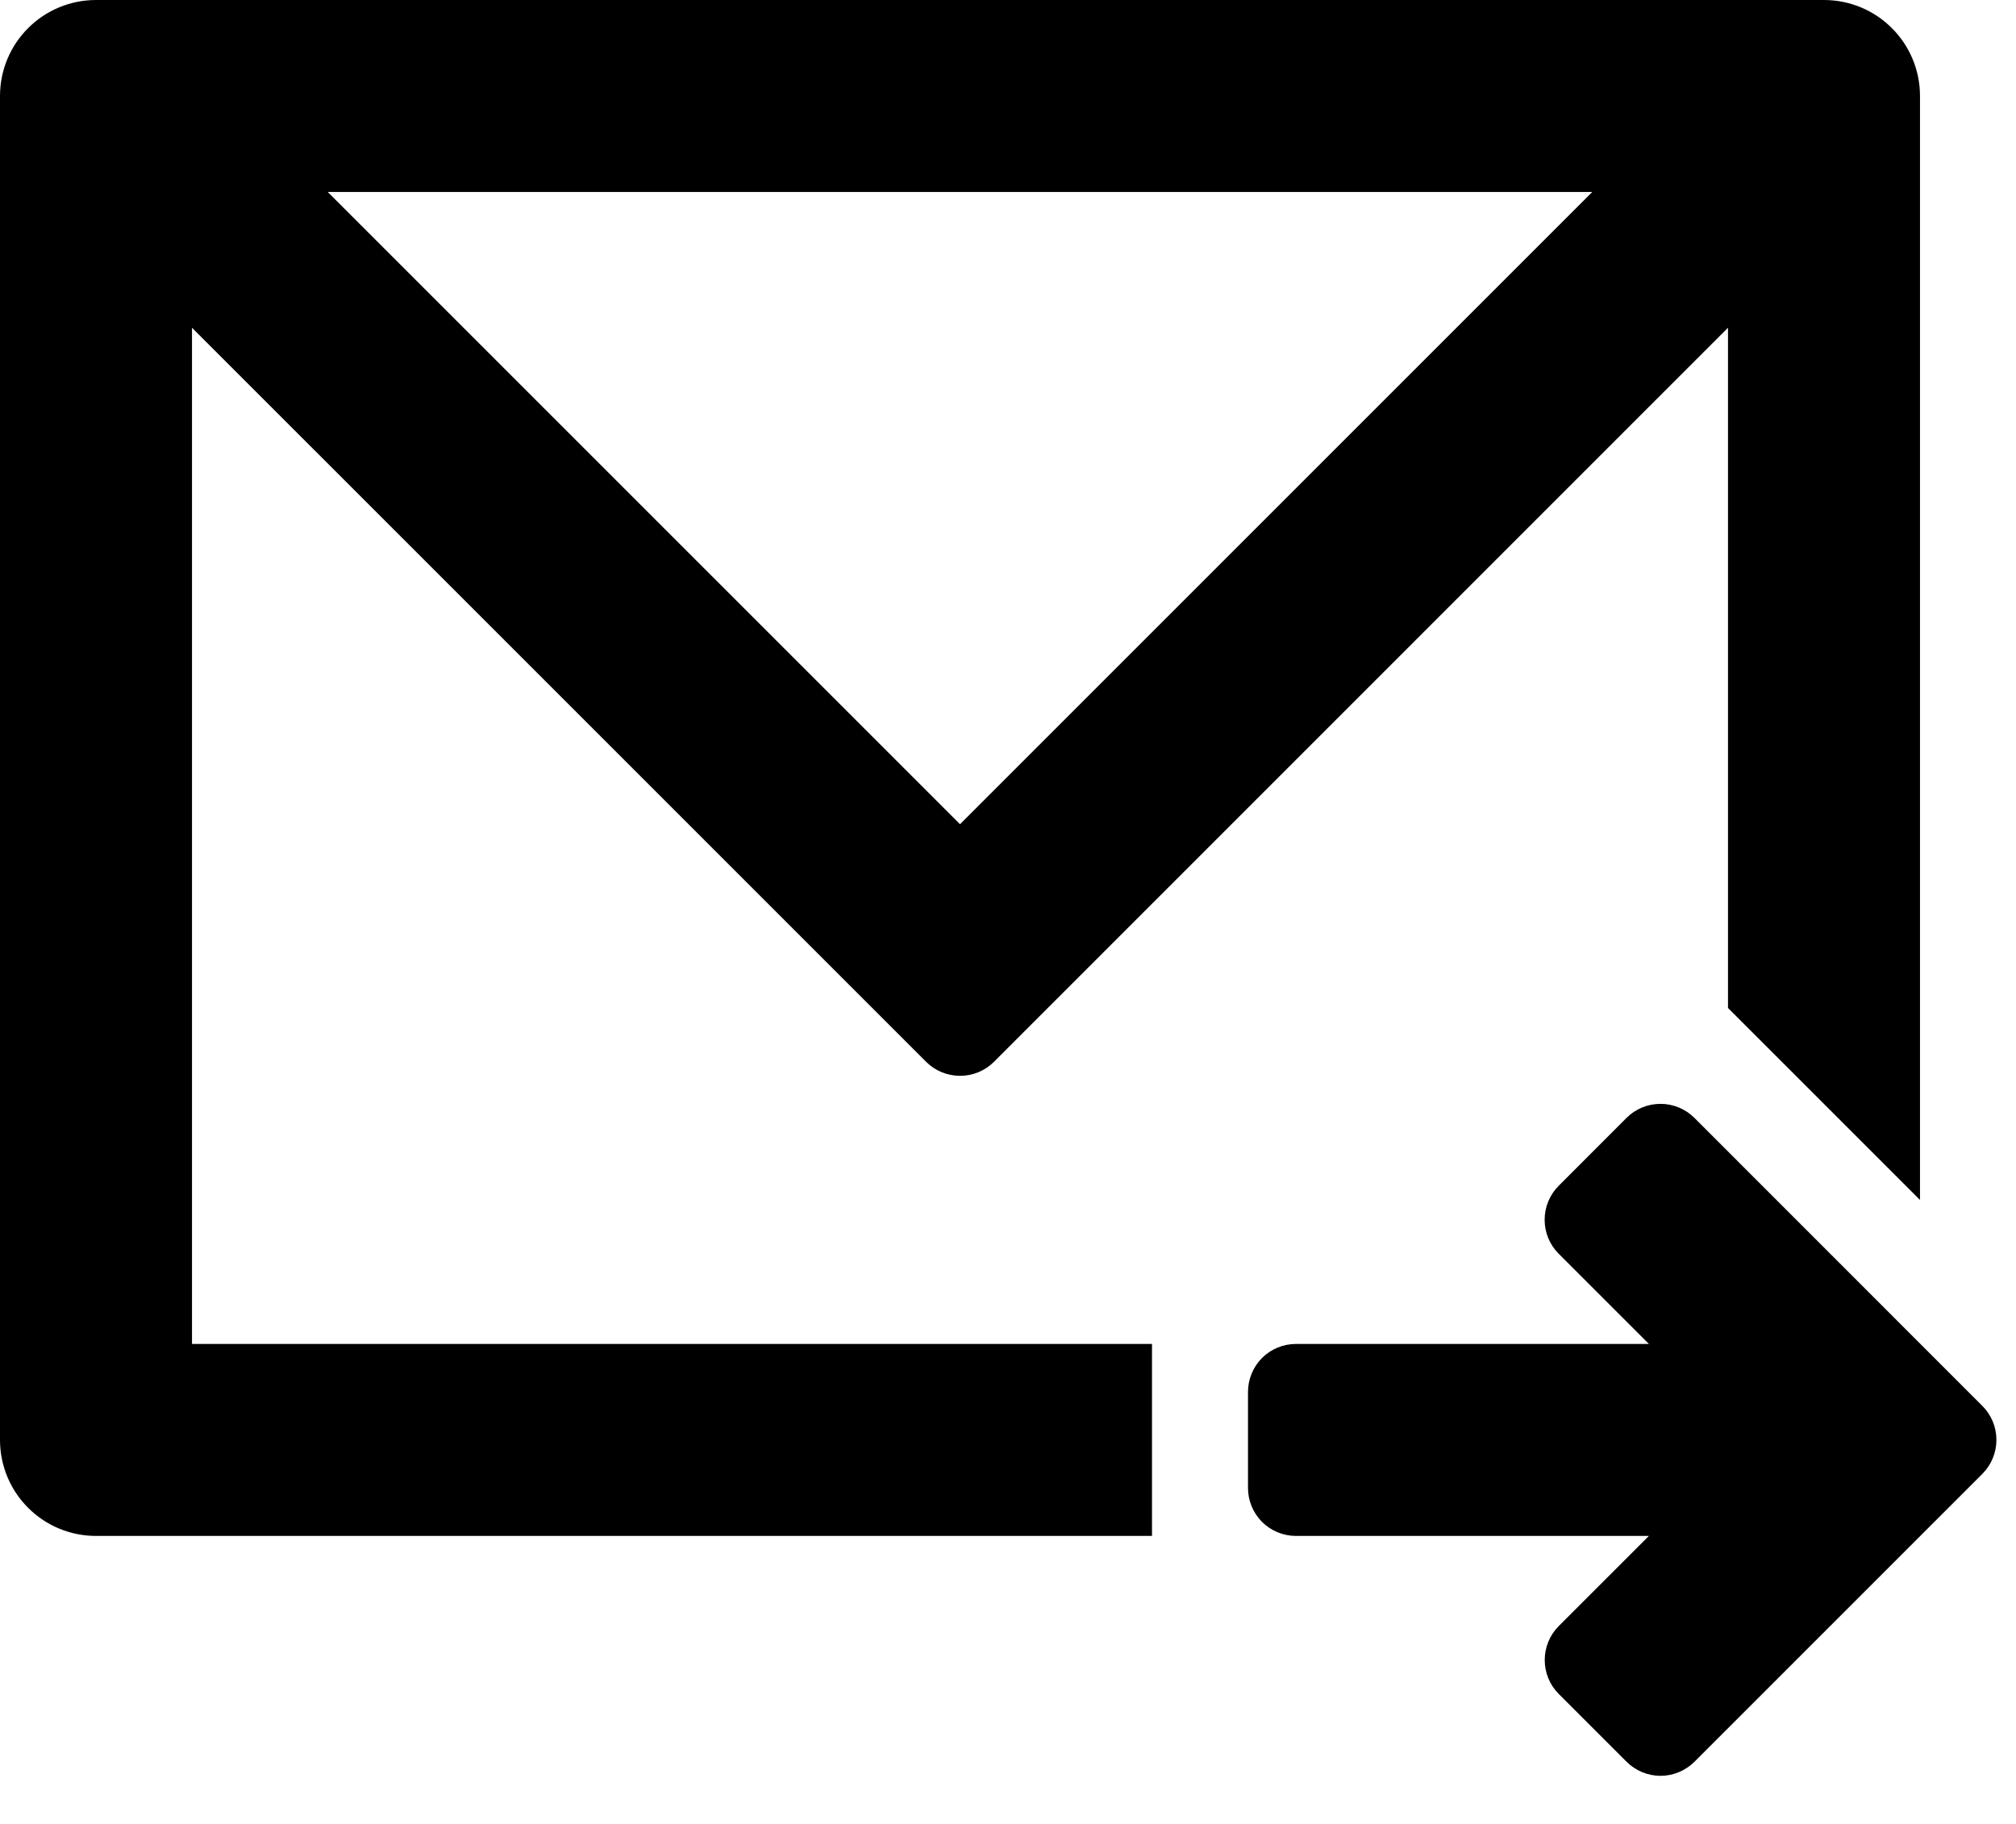
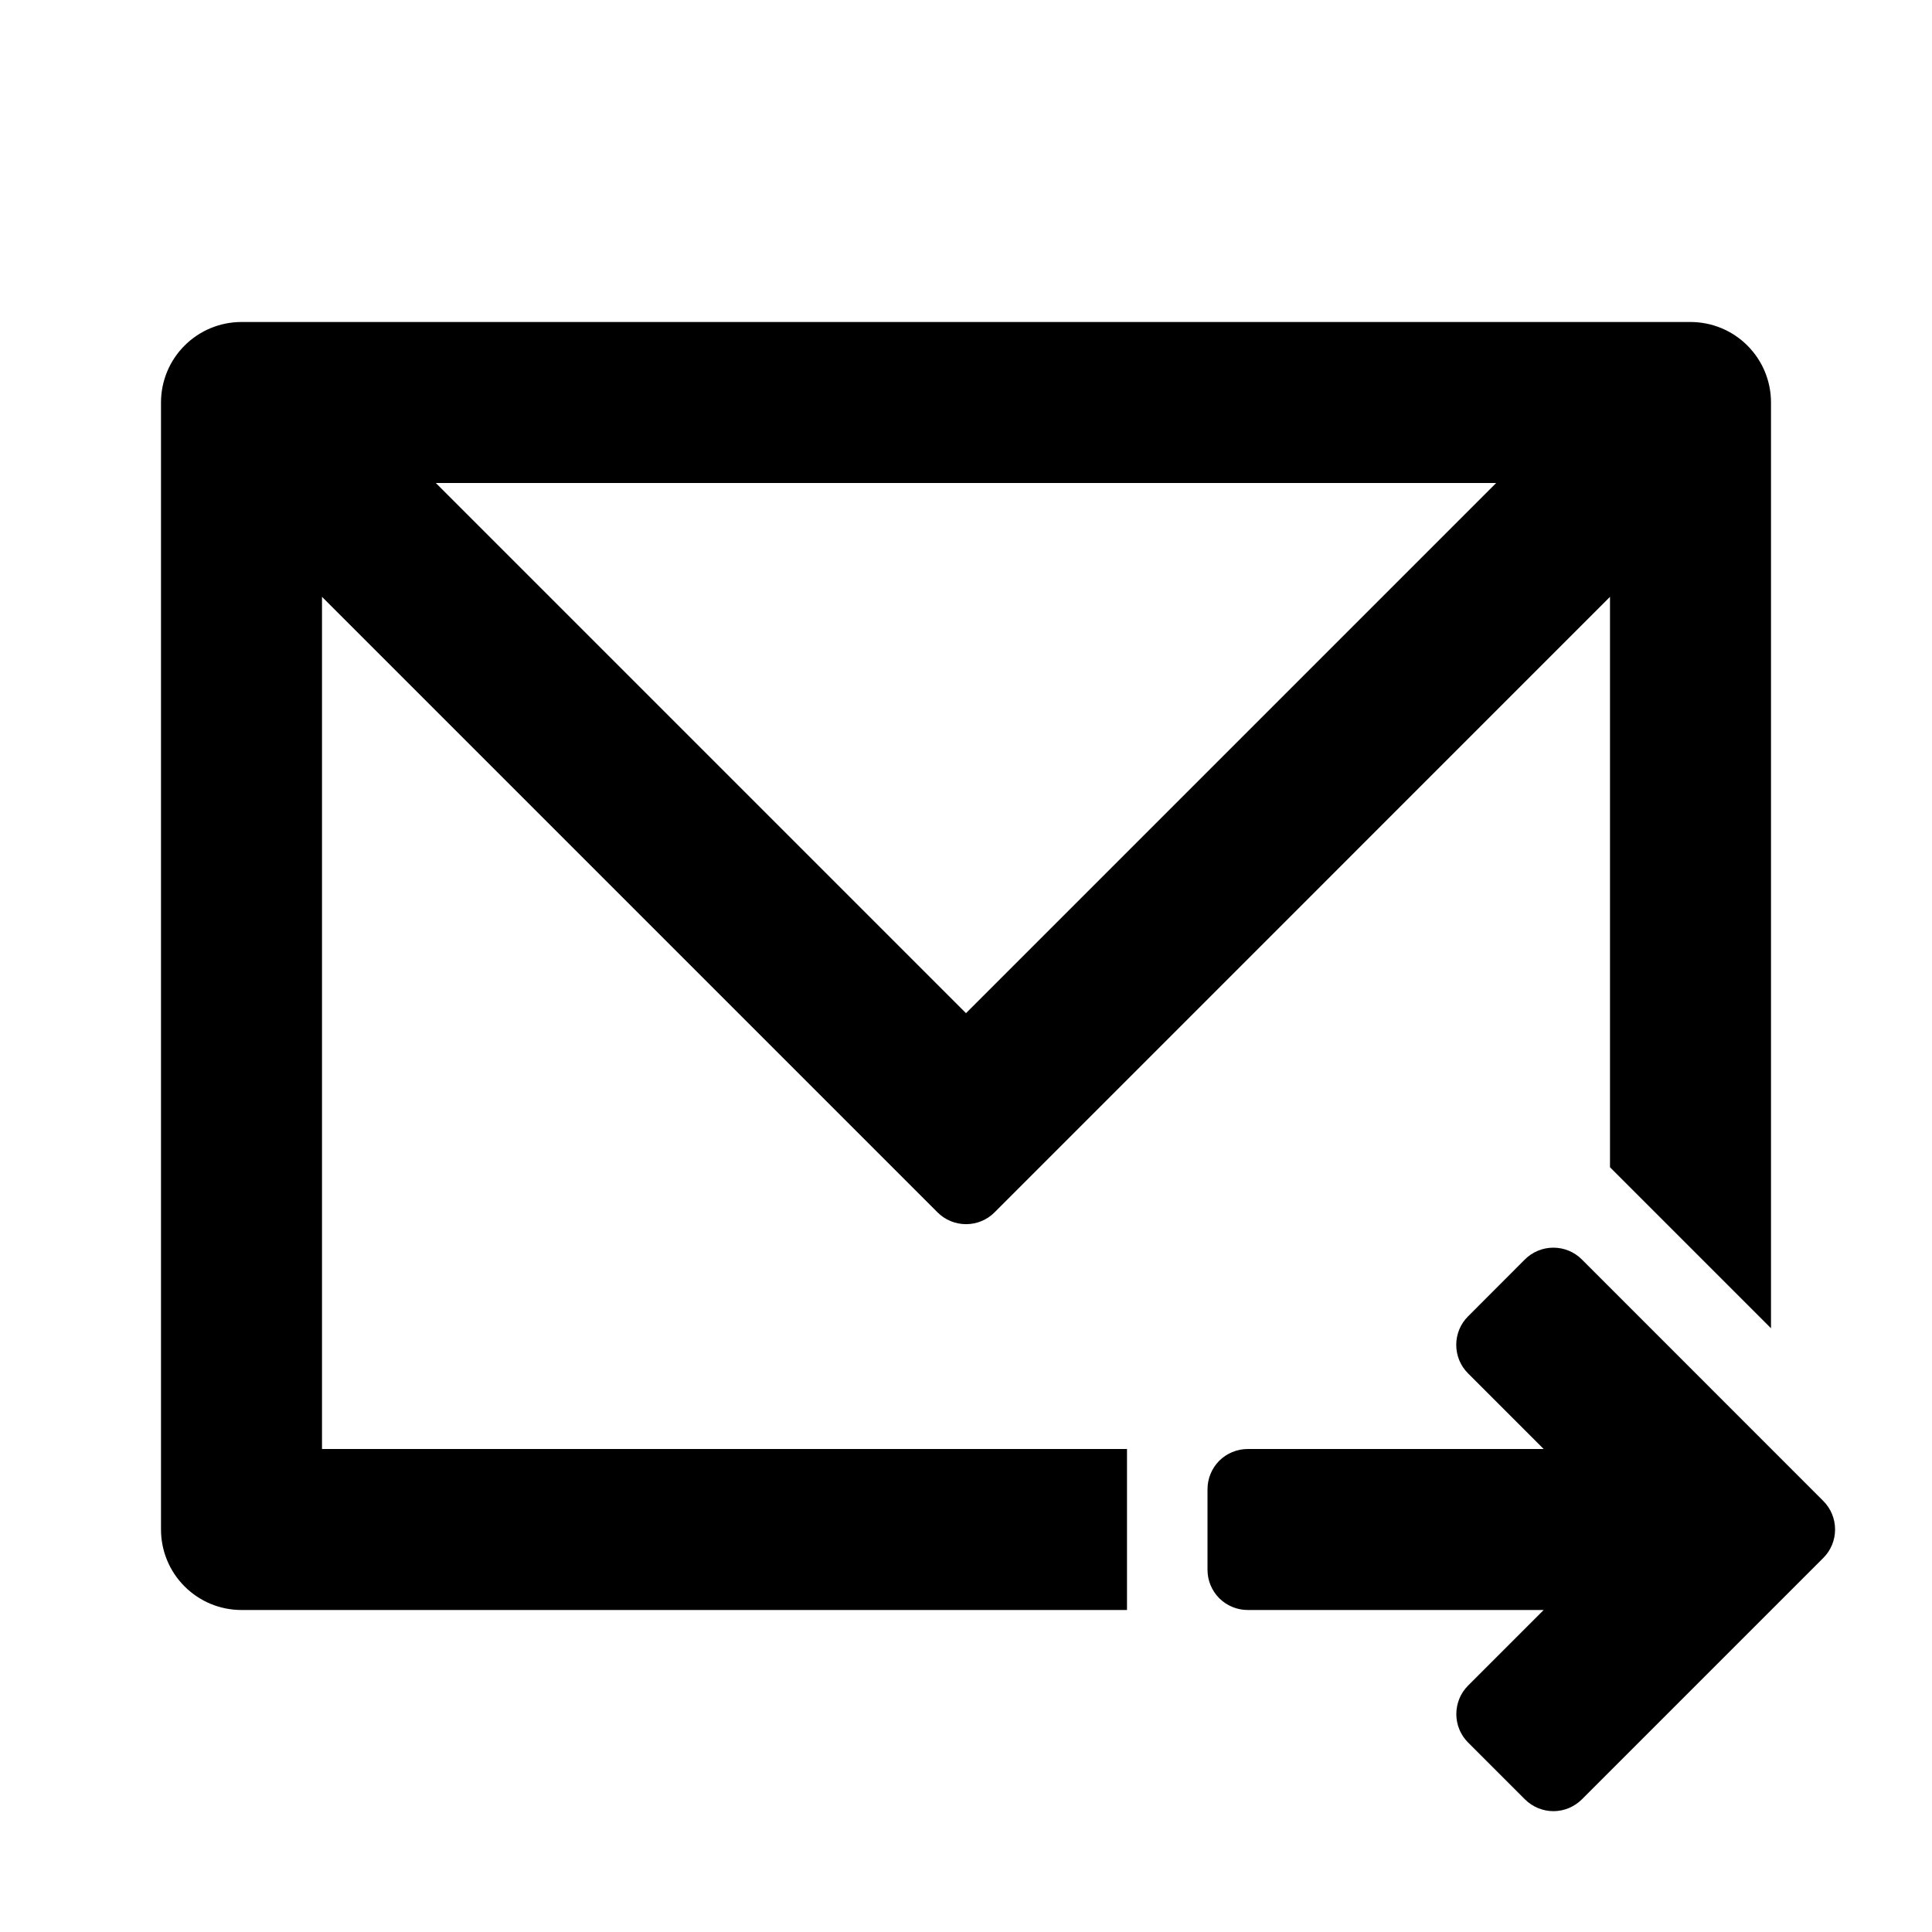
- <svg xmlns="http://www.w3.org/2000/svg" aria-label="envelope with arrow" viewBox="0 0 21 19">
-   <path fill-rule="evenodd" clip-rule="evenodd" d="M1 0H19C19.265 0 19.52 0.105 19.707 0.293C19.895 0.48 20 0.735 20 1V12.5L18 10.5V3.414L10.354 11.061C10.26 11.155 10.133 11.207 10.001 11.207C9.868 11.207 9.741 11.155 9.647 11.061L2 3.414V14H12V16H1C0.735 16 0.48 15.895 0.293 15.707C0.105 15.52 0 15.265 0 15V1C0 0.735 0.105 0.48 0.293 0.293C0.48 0.105 0.735 0 1 0V0ZM3.414 2L10 8.586L16.586 2H3.414ZM17.176 14L16.236 13.06C16.142 12.966 16.09 12.839 16.09 12.707C16.09 12.574 16.142 12.447 16.236 12.353L16.943 11.645C17.037 11.551 17.164 11.499 17.297 11.499C17.429 11.499 17.556 11.551 17.65 11.645L20.65 14.646C20.744 14.74 20.796 14.867 20.796 14.999C20.796 15.132 20.744 15.259 20.65 15.353L17.65 18.353C17.556 18.446 17.429 18.499 17.297 18.499C17.165 18.499 17.038 18.446 16.944 18.353L16.237 17.646C16.143 17.552 16.091 17.425 16.091 17.293C16.091 17.16 16.143 17.033 16.237 16.939L17.176 16H13.5C13.367 16 13.24 15.947 13.146 15.854C13.053 15.76 13 15.633 13 15.5V14.5C13 14.367 13.053 14.24 13.146 14.146C13.24 14.053 13.367 14 13.5 14H17.176V14Z" />
+ <svg xmlns="http://www.w3.org/2000/svg" aria-label="envelope with arrow" viewBox="0 0 24 24">
+   <path fill-rule="evenodd" clip-rule="evenodd" d="M3 4H21C21.265 4 21.52 4.105 21.707 4.293C21.895 4.48 22 4.735 22 5V16.5L20 14.5V7.414L12.354 15.061C12.26 15.155 12.133 15.207 12.001 15.207C11.868 15.207 11.741 15.155 11.647 15.061L4 7.414V18H14V20H3C2.735 20 2.48 19.895 2.293 19.707C2.105 19.52 2 19.265 2 19V5C2 4.735 2.105 4.48 2.293 4.293C2.48 4.105 2.735 4 3 4ZM5.414 6L12 12.586L18.586 6H5.414ZM19.176 18L18.236 17.06C18.142 16.966 18.09 16.839 18.09 16.706C18.09 16.574 18.142 16.447 18.236 16.353L18.943 15.645C19.037 15.551 19.164 15.499 19.297 15.499C19.429 15.499 19.556 15.551 19.65 15.645L22.65 18.646C22.744 18.74 22.796 18.867 22.796 19C22.796 19.132 22.744 19.259 22.65 19.353L19.65 22.353C19.556 22.446 19.429 22.499 19.297 22.499C19.165 22.499 19.038 22.446 18.944 22.353L18.237 21.646C18.143 21.552 18.091 21.425 18.091 21.293C18.091 21.16 18.143 21.033 18.237 20.939L19.176 20H15.5C15.367 20 15.24 19.947 15.146 19.854C15.053 19.76 15 19.633 15 19.5V18.5C15 18.367 15.053 18.24 15.146 18.146C15.24 18.053 15.367 18 15.5 18H19.176Z" />
</svg>
